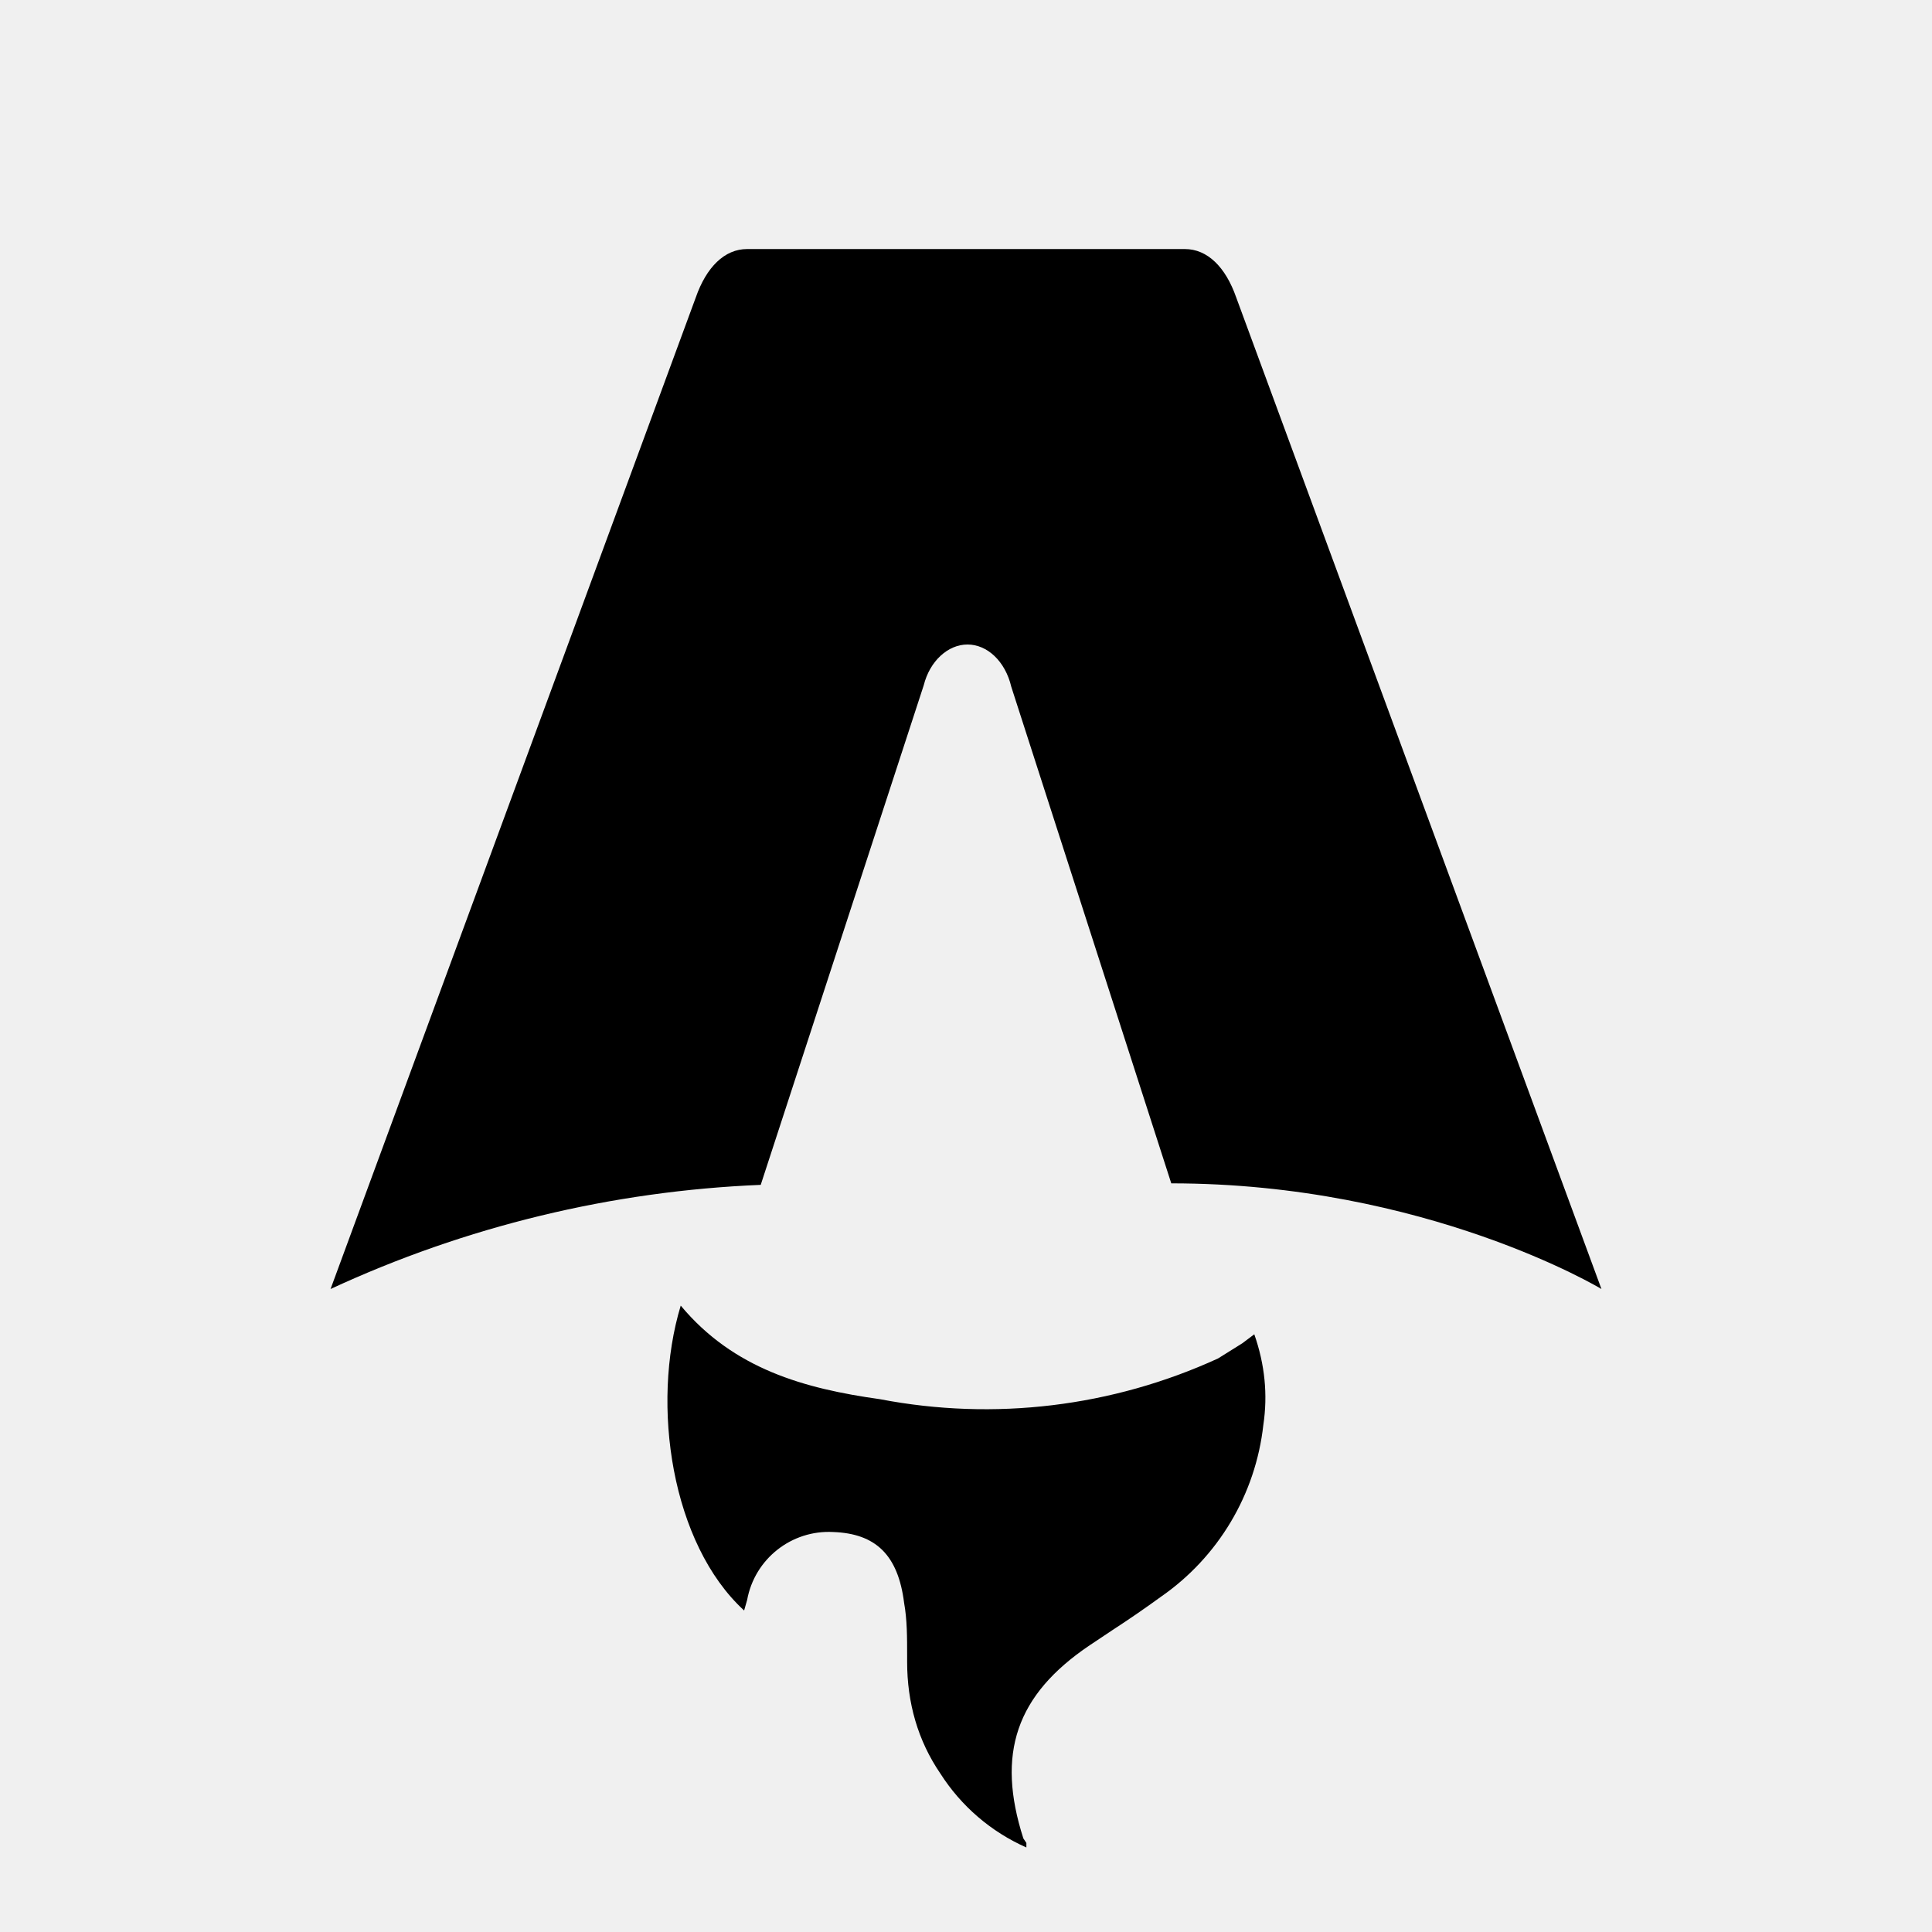
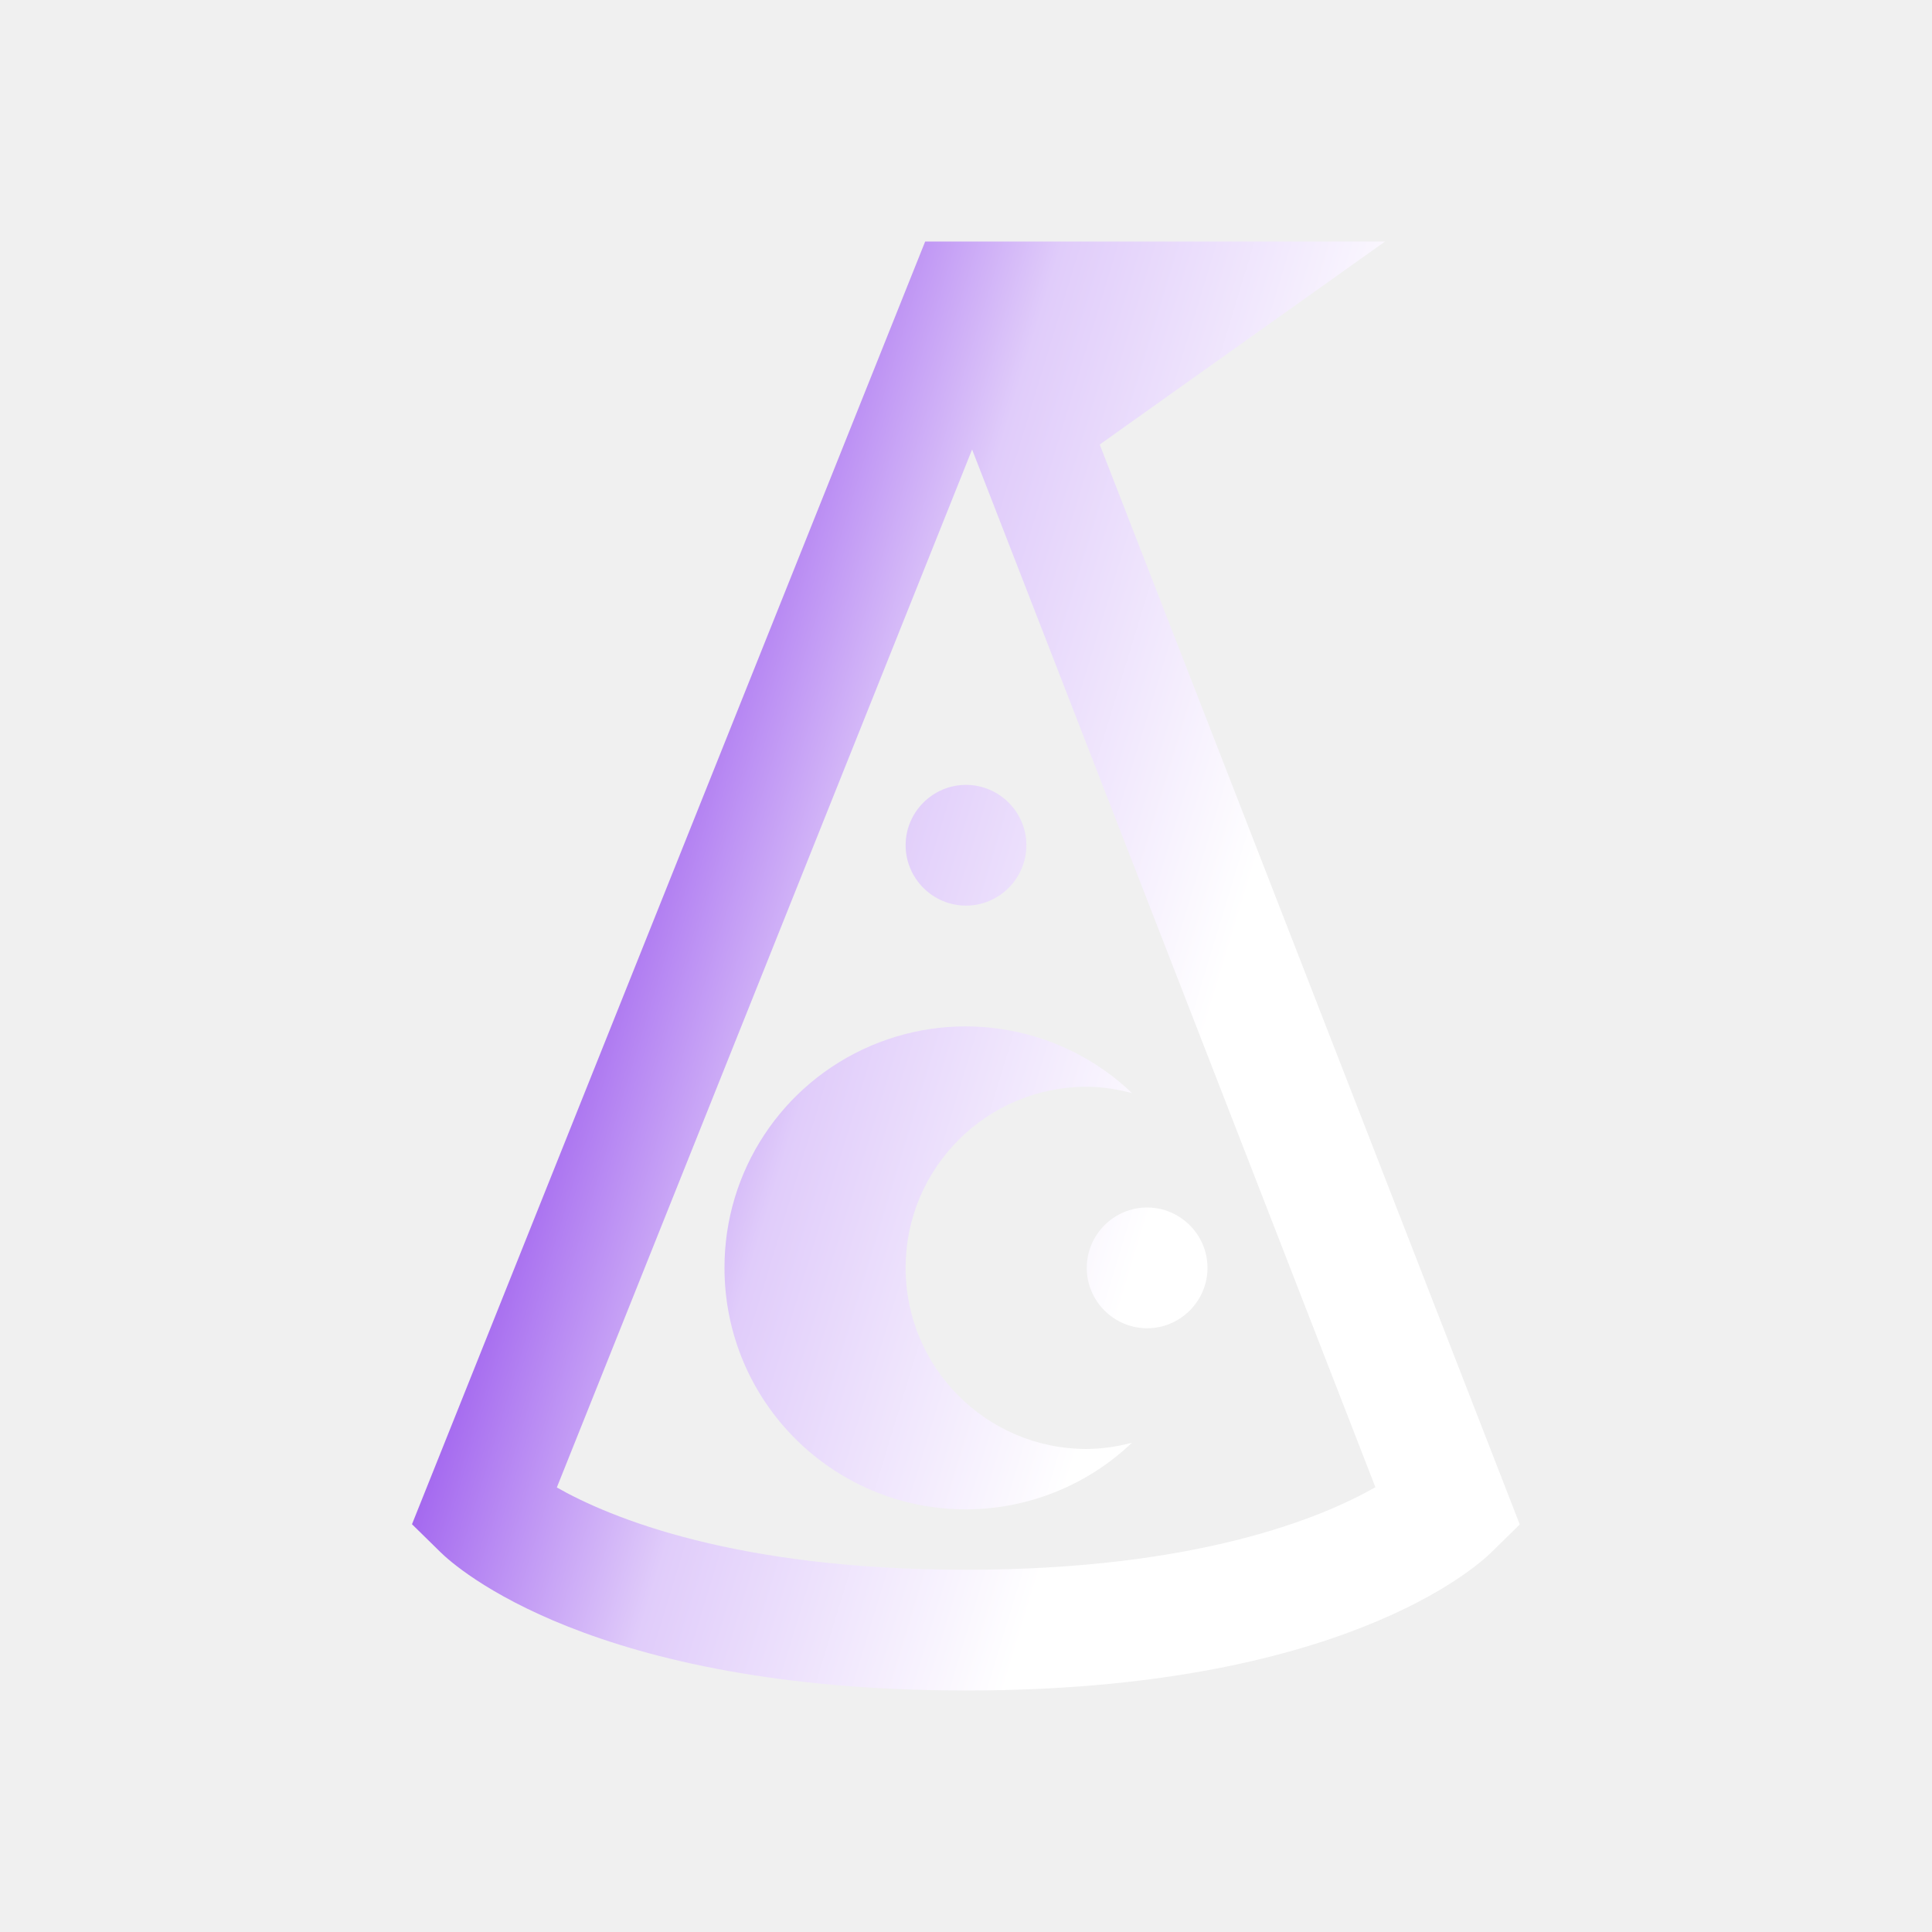
- <svg xmlns="http://www.w3.org/2000/svg" fill="none" viewBox="0 0 128 128">
-   <path d="M50.4 78.5a75.1 75.1 0 0 0-28.5 6.9l24.2-65.7c.7-2 1.9-3.2 3.4-3.2h29c1.5 0 2.7 1.2 3.4 3.2l24.2 65.7s-11.6-7-28.5-7L67 45.5c-.4-1.7-1.6-2.8-2.9-2.8-1.3 0-2.5 1.1-2.9 2.7L50.4 78.5Zm-1.1 28.2Zm-4.2-20.2c-2 6.6-.6 15.8 4.2 20.2a17.5 17.5 0 0 1 .2-.7 5.5 5.5 0 0 1 5.7-4.5c2.8.1 4.3 1.5 4.7 4.7.2 1.1.2 2.3.2 3.5v.4c0 2.7.7 5.2 2.2 7.4a13 13 0 0 0 5.7 4.9v-.3l-.2-.3c-1.8-5.6-.5-9.5 4.4-12.8l1.5-1a73 73 0 0 0 3.2-2.2 16 16 0 0 0 6.8-11.4c.3-2 .1-4-.6-6l-.8.6-1.6 1a37 37 0 0 1-22.4 2.7c-5-.7-9.7-2-13.2-6.2Z" />
-   <style>
-         path { fill: #000; }
-         @media (prefers-color-scheme: dark) {
-             path { fill: #FFF; }
-         }
-     </style>
+ <svg xmlns="http://www.w3.org/2000/svg" width="32" height="32" viewBox="0 0 32 32">
+   <path fill="url(#grad1)" d="M16 28c-6.203 0-8.465-2.055-8.703-2.29l-.473-.464L15.324 4h7.617l-4.726 3.363l6.957 17.887l-.469.46c-.238.235-2.5 2.29-8.703 2.29m-6.777-3.363C10.102 25.137 12.176 26 16 26c3.828 0 5.898-.863 6.781-1.367l-6.68-17.188zM18 24a3 3 0 0 1 0-6c.262 0 .508.043.75.105A3.993 3.993 0 0 0 12 21c0 2.21 1.79 4 4 4a3.993 3.993 0 0 0 2.75-1.105A2.971 2.971 0 0 1 18 24m-2-11c.55 0 1 .45 1 1s-.45 1-1 1s-1-.45-1-1s.45-1 1-1m3 7c.55 0 1 .45 1 1s-.45 1-1 1s-1-.45-1-1s.45-1 1-1" />
+   <defs>
+     <linearGradient id="grad1" x1="0%" y1="60%" x2="100%" y2="100%">
+       <stop offset="0%" style="stop-color:rgb(136,58,234);stop-opacity:1" />
+       <stop offset="30%" style="stop-color:rgb(224,204,250);stop-opacity:1" />
+       <stop offset="60%" style="stop-color:white;stop-opacity:1" />
+     </linearGradient>
+   </defs>
</svg>
